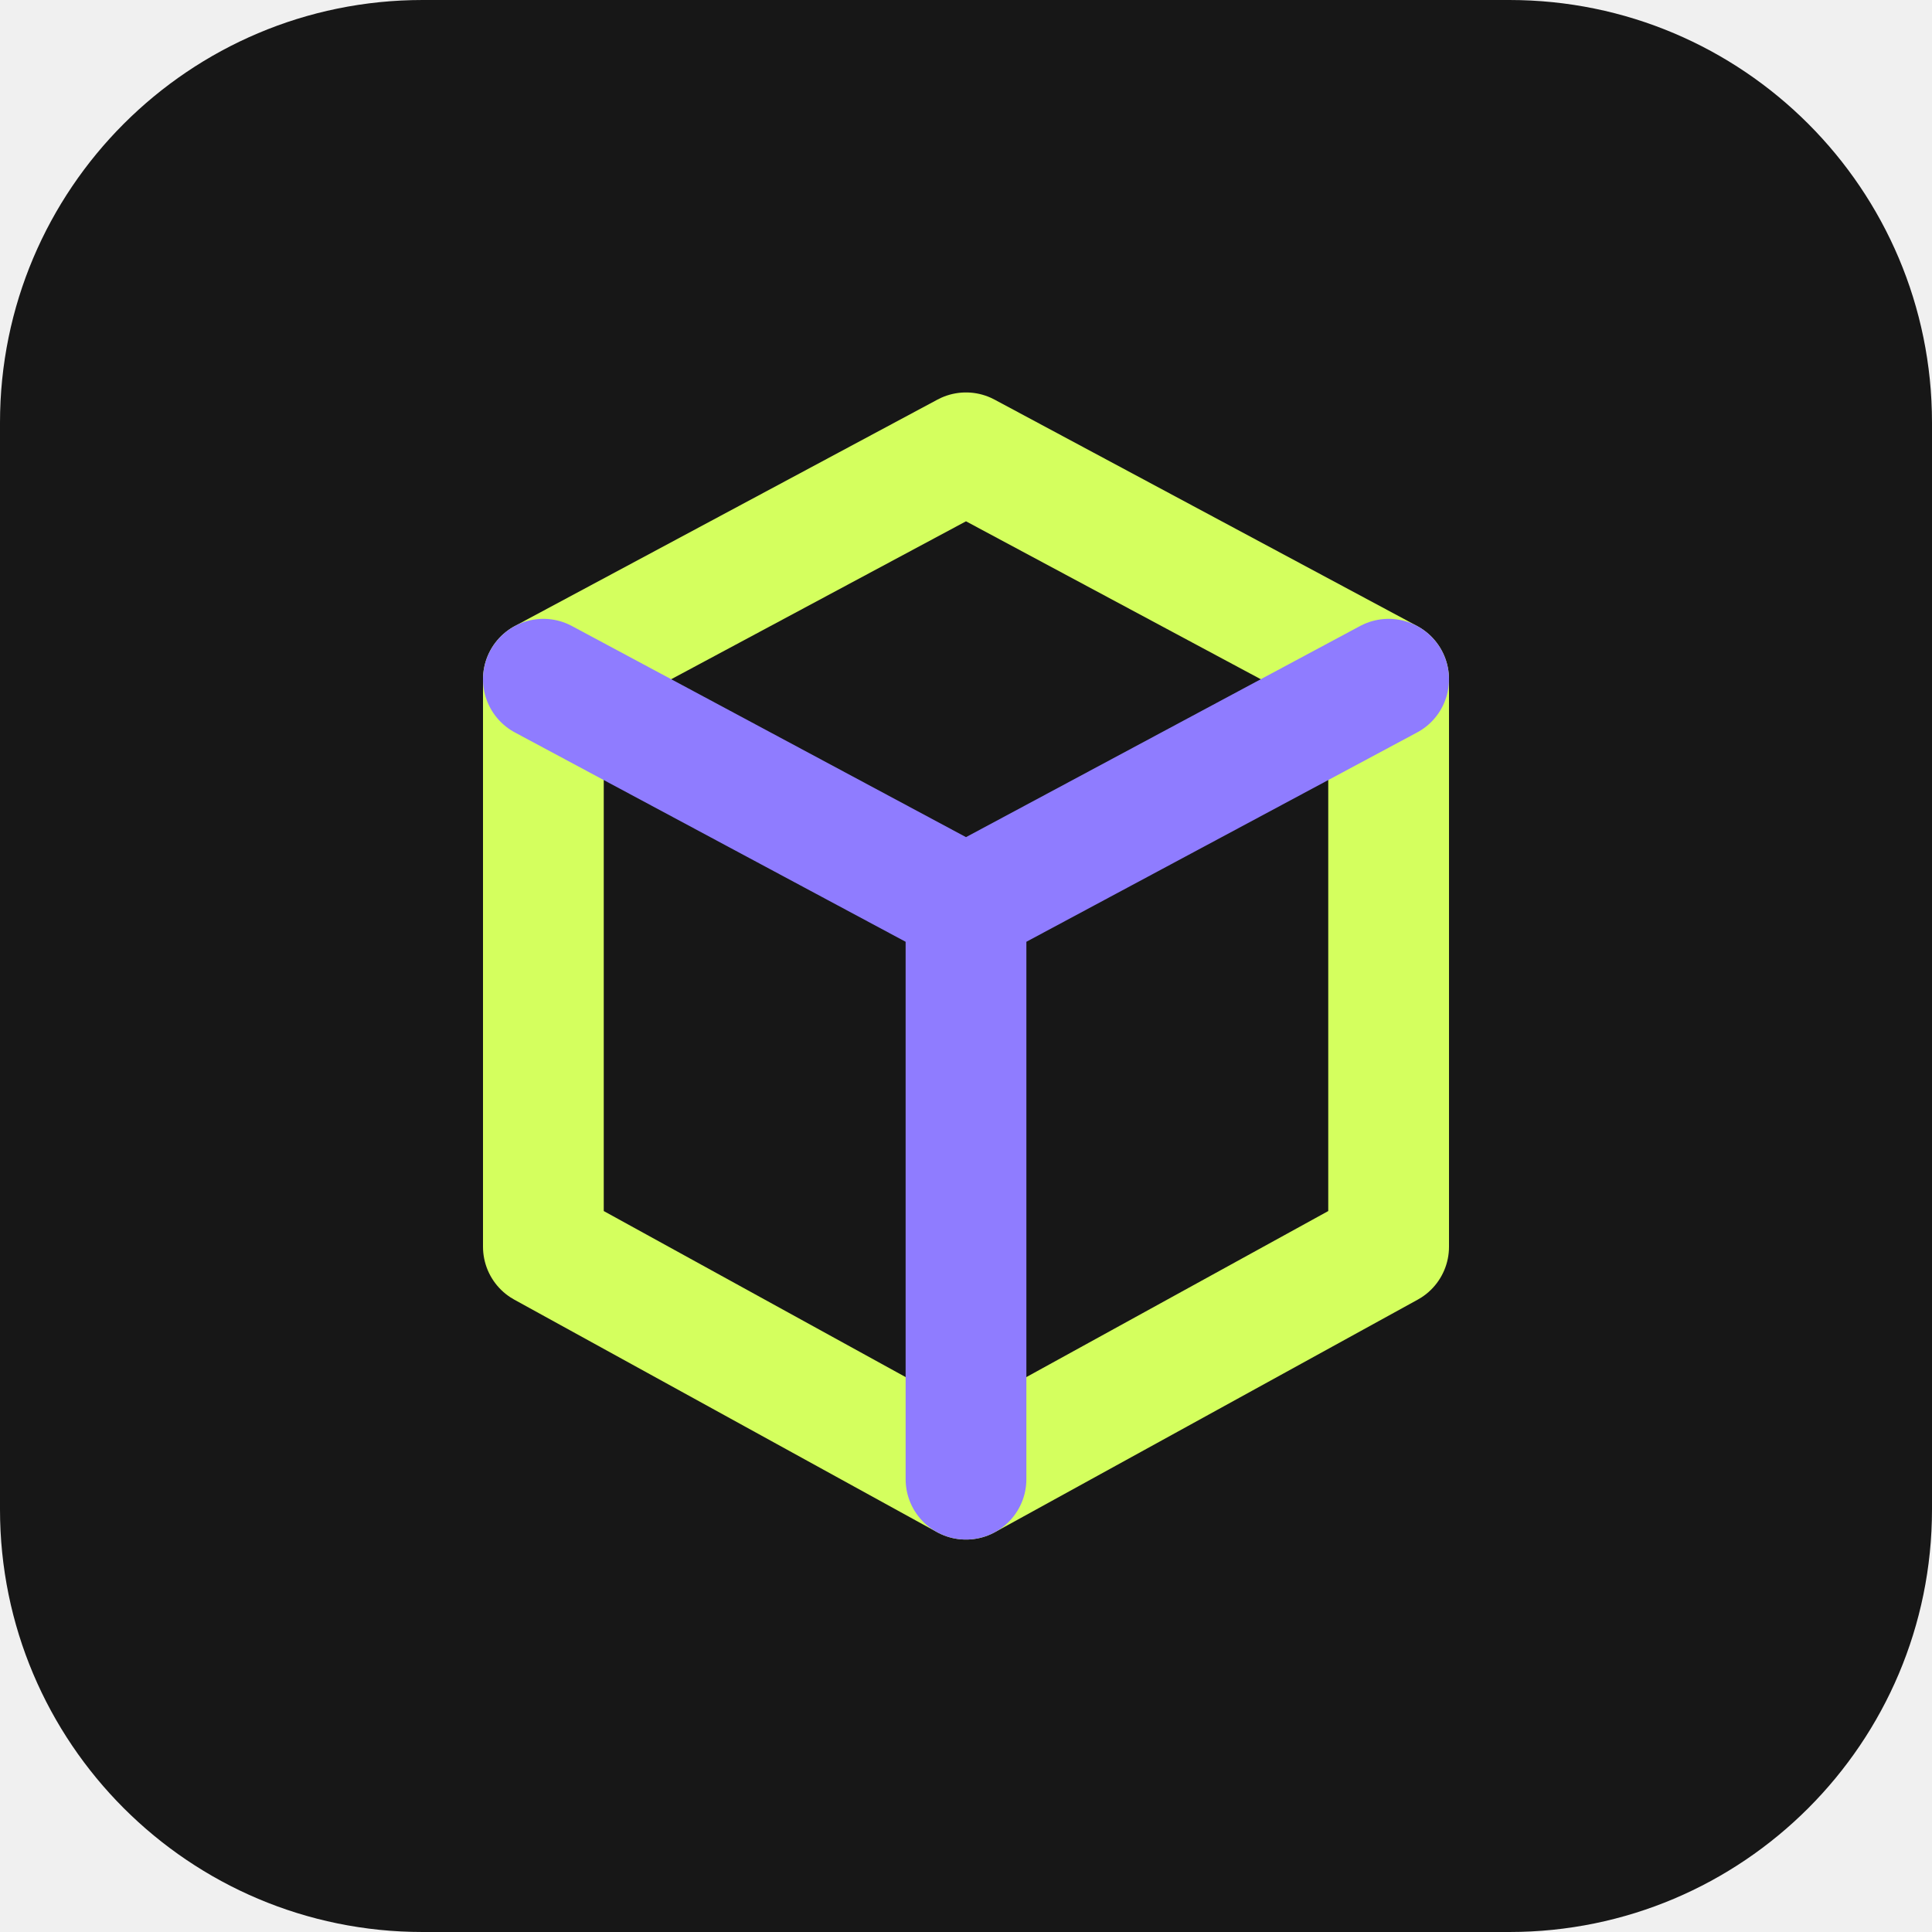
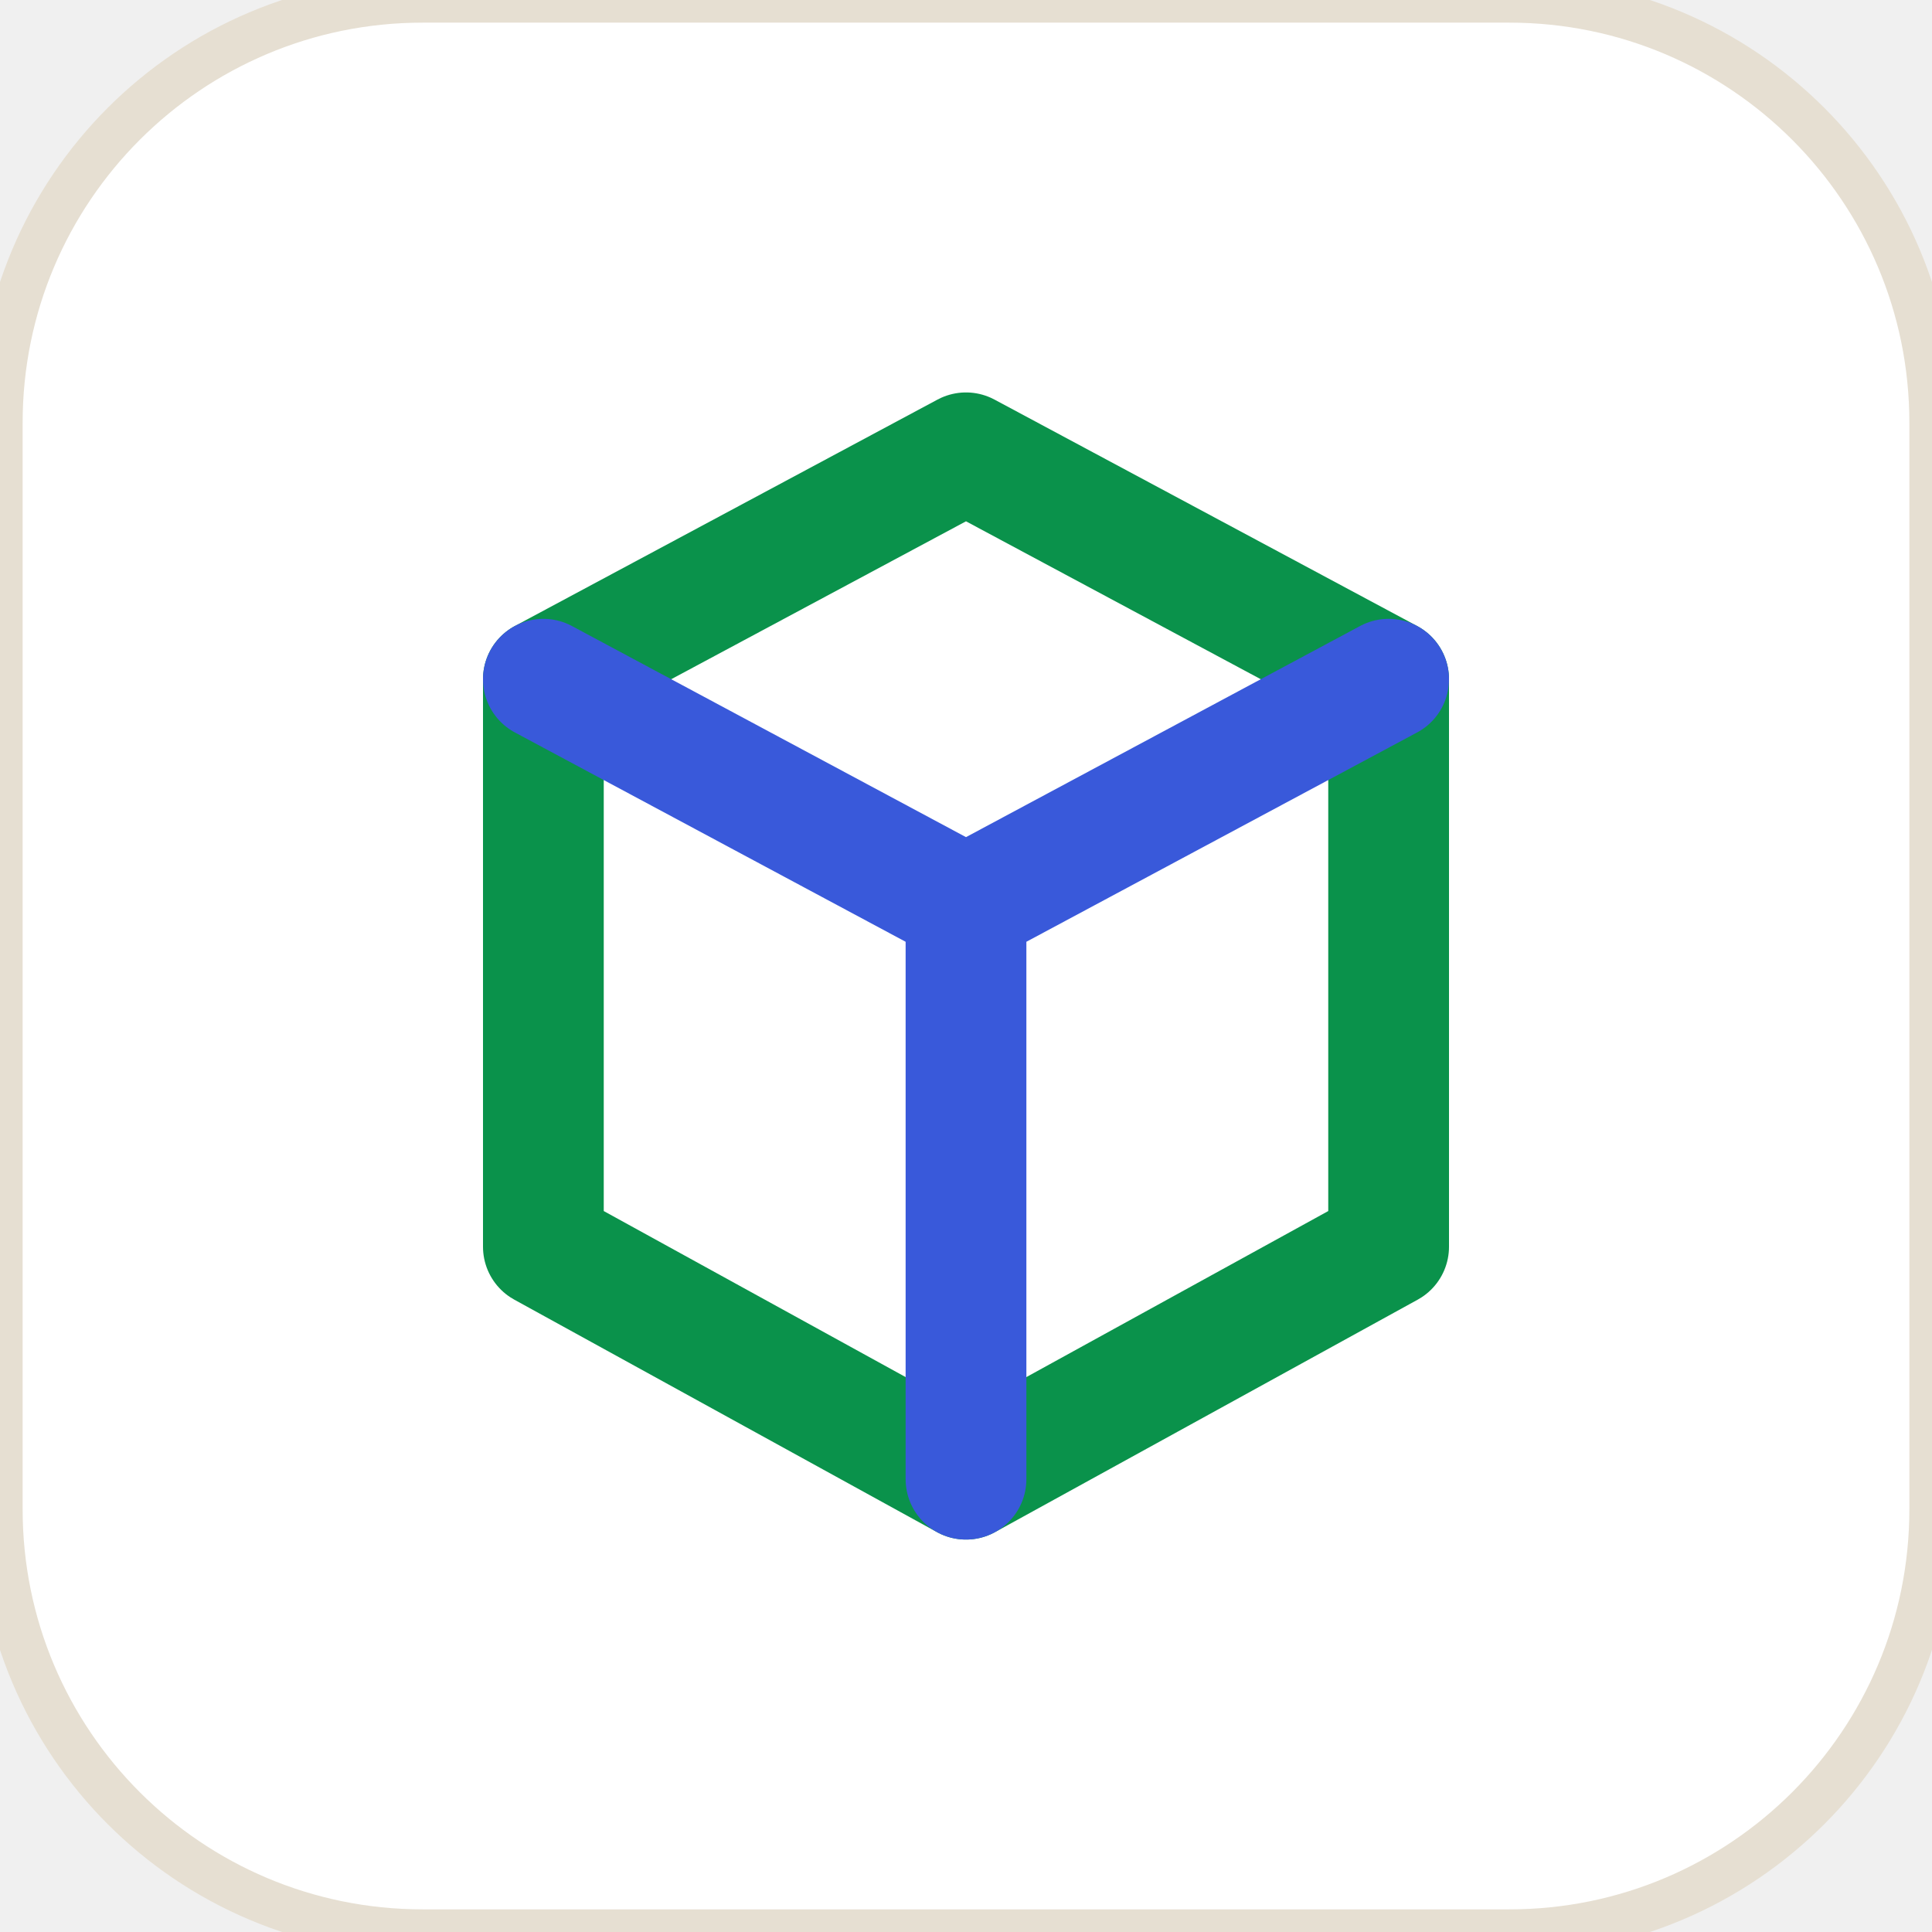
<svg xmlns="http://www.w3.org/2000/svg" viewBox="0 0 64 64" role="img" aria-labelledby="title desc">
-   <rect width="64" height="64" rx="14" fill="#171717" />
-   <path d="M18 22.5 32 15l14 7.5v18.8L32 49l-14-7.7z" fill="none" stroke="#d4ff5e" stroke-width="4" stroke-linejoin="round" />
-   <path d="M18 22.5 32 30l14-7.5M32 30v19" fill="none" stroke="#8f7cff" stroke-width="4" stroke-linecap="round" stroke-linejoin="round" />
+   <rect width="64" height="64" rx="14" fill="#ffffff" stroke="#e6dfd2" stroke-width="1.5" />
+   <path d="M18 22.5 32 15l14 7.5v18.8L32 49l-14-7.7z" fill="none" stroke="#0a924b" stroke-width="4" stroke-linejoin="round" />
+   <path d="M18 22.5 32 30l14-7.5M32 30v19" fill="none" stroke="#3959da" stroke-width="4" stroke-linecap="round" stroke-linejoin="round" />
</svg>
